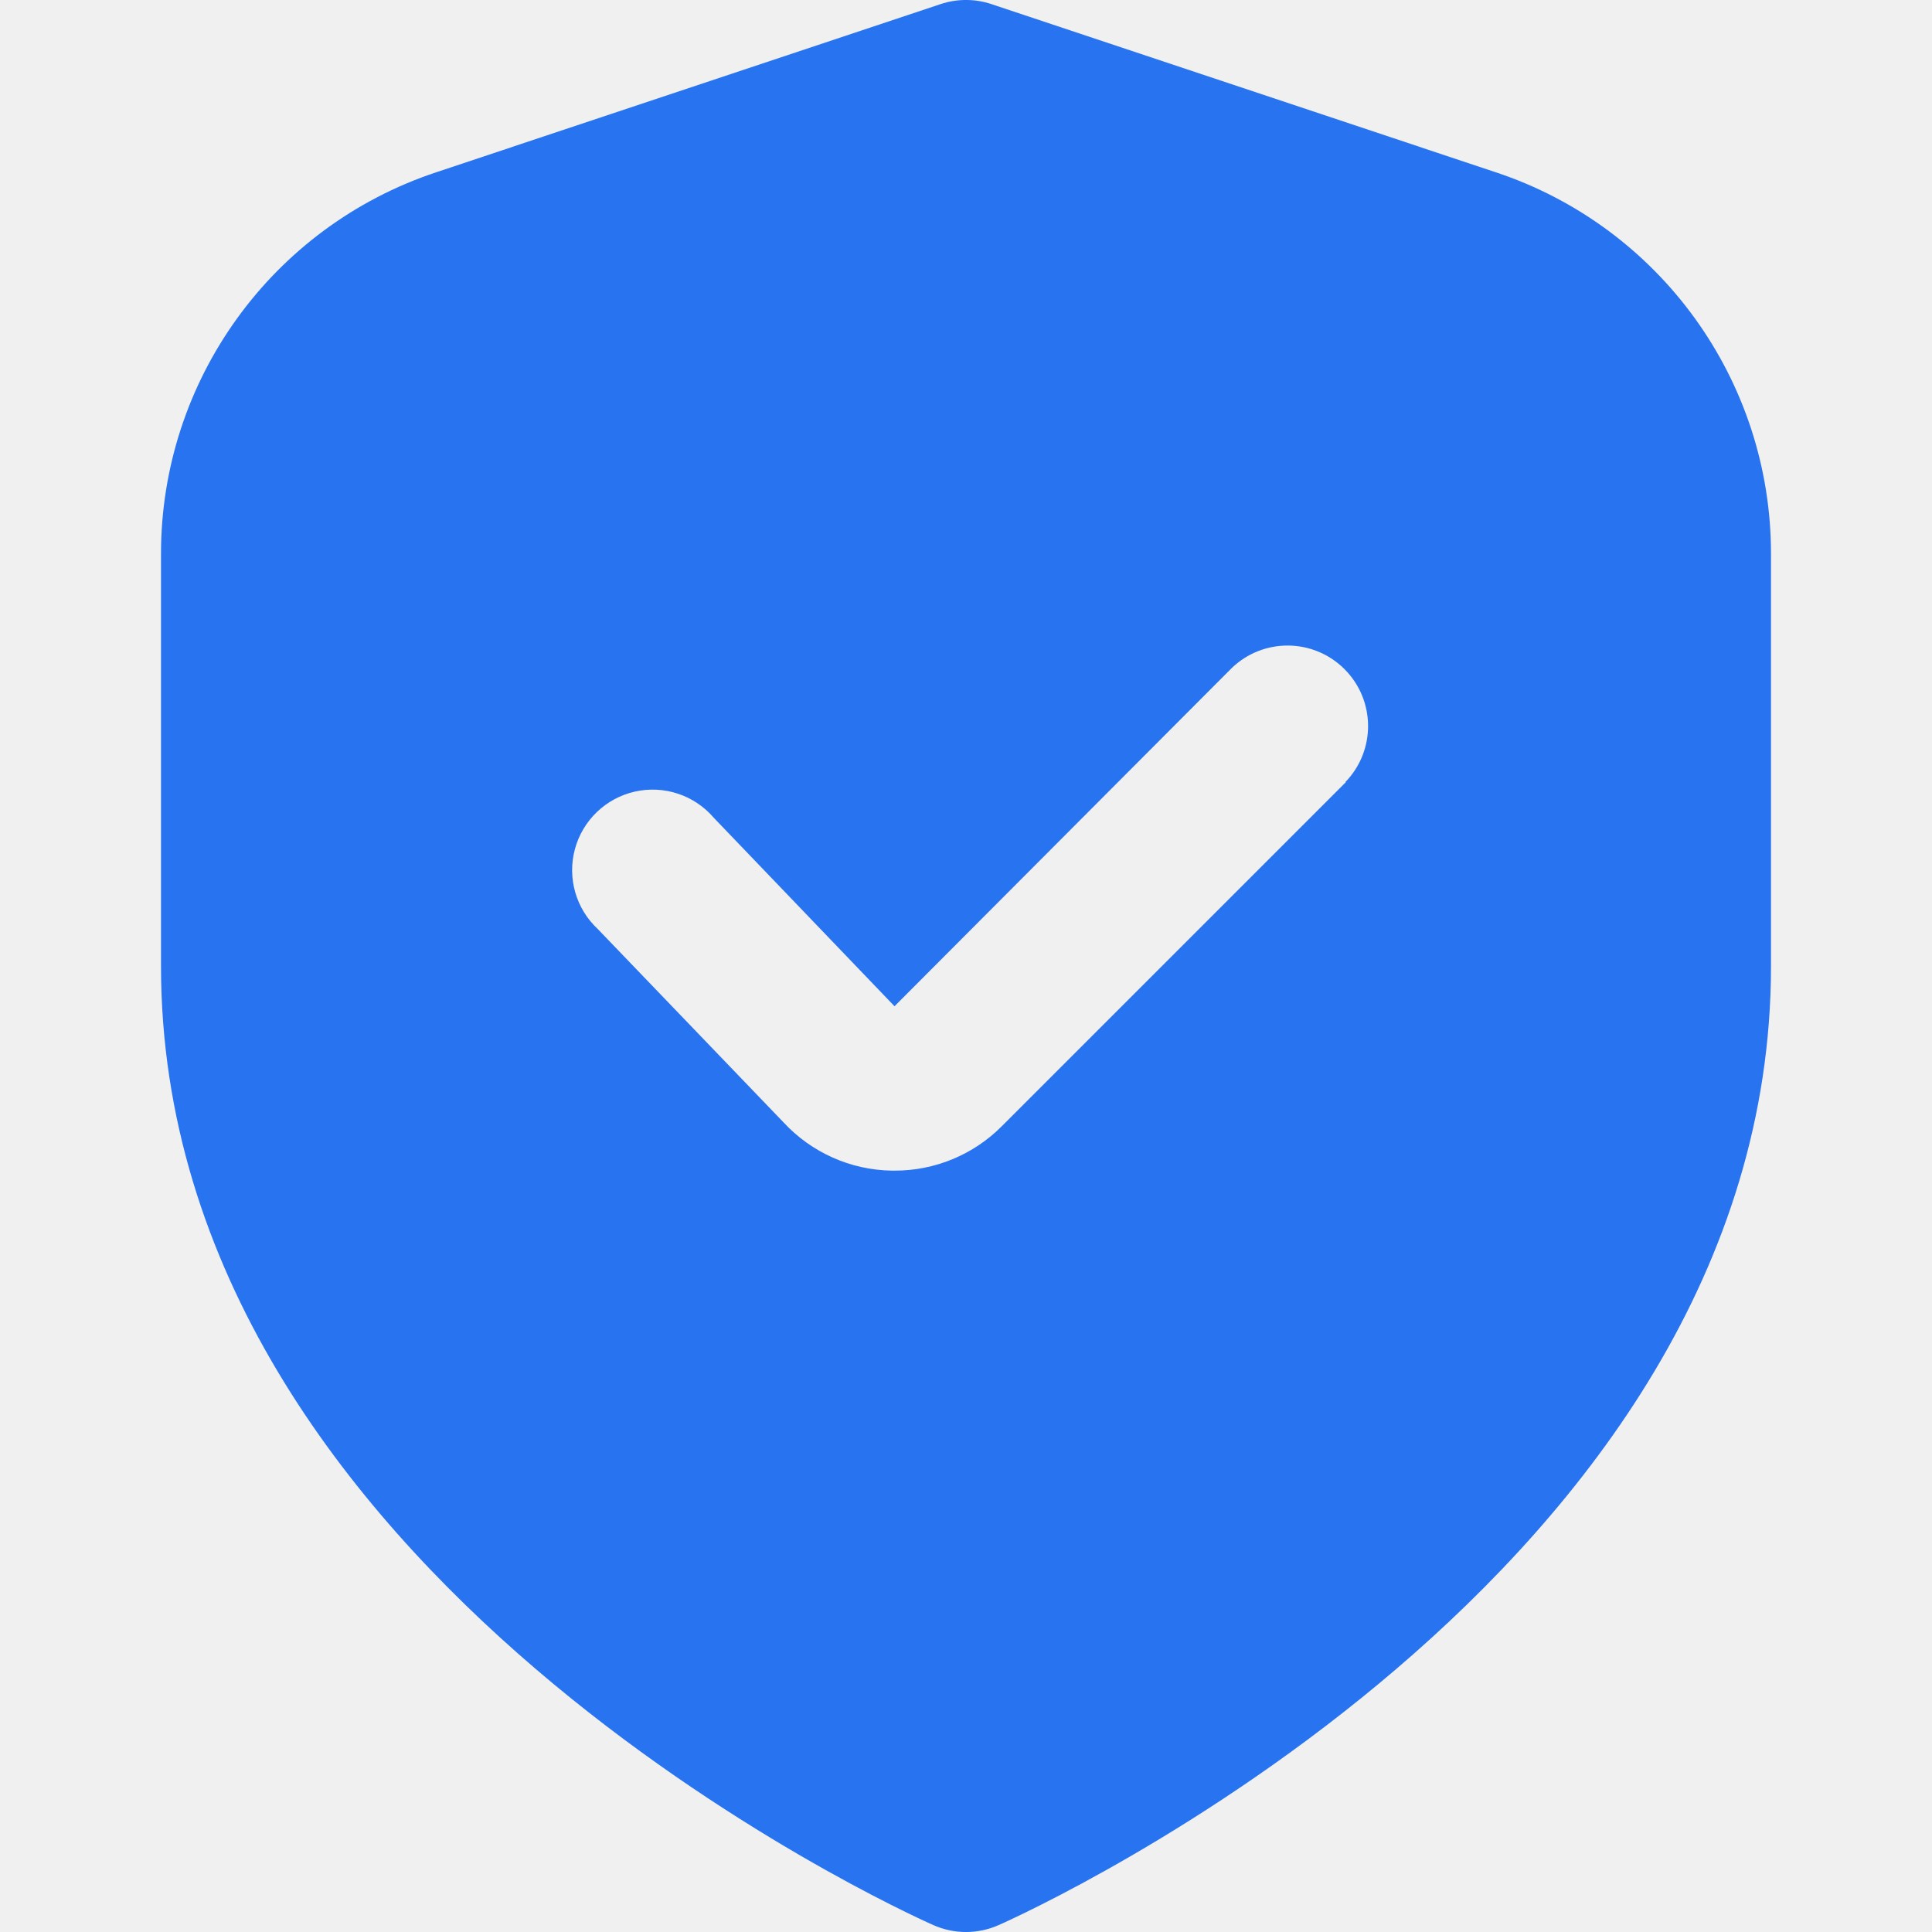
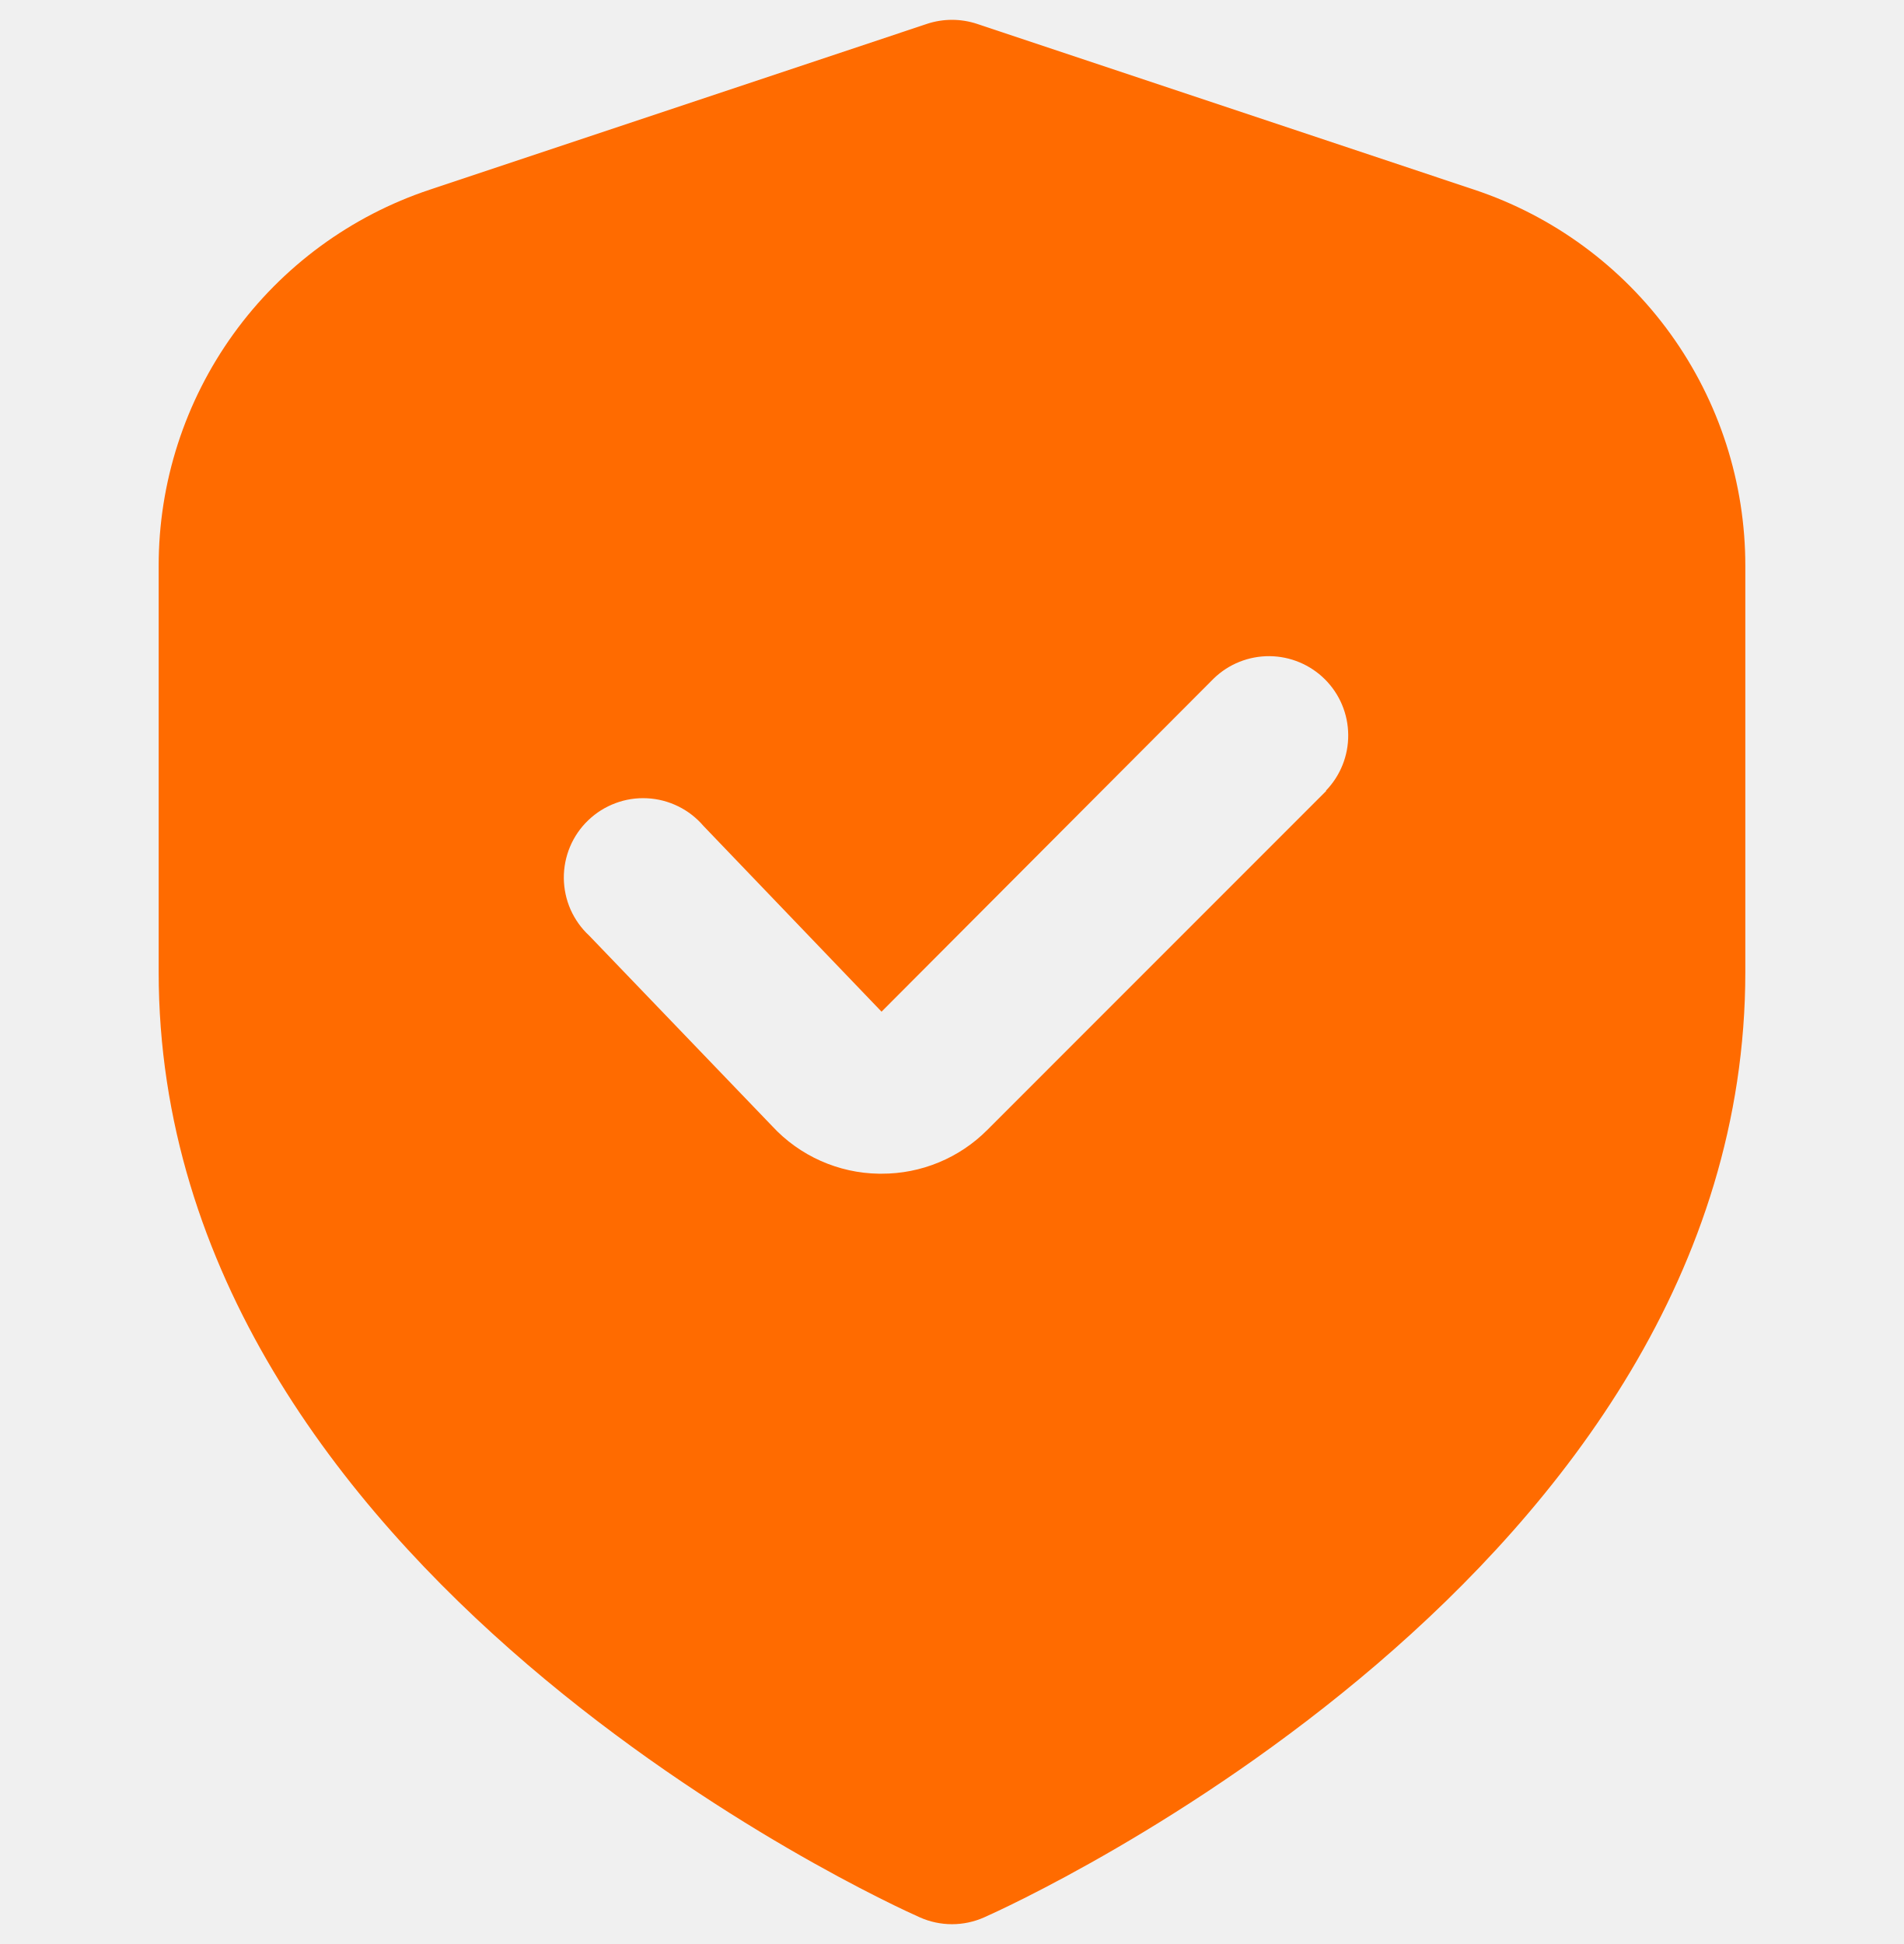
- <svg xmlns="http://www.w3.org/2000/svg" id="Filled" viewBox="0 0 24 24" width="512" height="512">
-   <path fill="#2874F0" d="M18.581,2.14,12.316.051a1,1,0,0,0-.632,0L5.419,2.14A4.993,4.993,0,0,0,2,6.883V12c0,7.563,9.2,11.74,9.594,11.914a1,1,0,0,0,.812,0C12.8,23.74,22,19.563,22,12V6.883A4.993,4.993,0,0,0,18.581,2.14ZM16.718,9.717l-4.272,4.272a1.873,1.873,0,0,1-1.335.553h-.033a1.872,1.872,0,0,1-1.345-.6l-2.306-2.4A1,1,0,1,1,8.868,10.16L11.112,12.5,15.3,8.3a1,1,0,0,1,1.414,1.414Z" />
+ <svg xmlns="http://www.w3.org/2000/svg" width="48" height="49" viewBox="0 0 48 49" fill="none">
+   <g clip-path="url(#clip0_98_2601)">
+     <path d="M37.162 4.78L24.632 0.602C24.222 0.466 23.778 0.466 23.368 0.602L10.838 4.78C8.846 5.442 7.113 6.715 5.885 8.418C4.658 10.121 3.998 12.167 4 14.267V24.5C4 39.627 22.4 47.98 23.188 48.328C23.444 48.442 23.72 48.501 24 48.501C24.28 48.501 24.556 48.442 24.812 48.328C25.6 47.98 44 39.627 44 24.5V14.267C44.002 12.167 43.342 10.121 42.115 8.418C40.887 6.715 39.154 5.442 37.162 4.78ZM33.436 19.934L24.892 28.479C24.542 28.831 24.126 29.11 23.668 29.299C23.21 29.489 22.718 29.586 22.222 29.584H22.156C21.65 29.577 21.15 29.466 20.688 29.26C20.226 29.054 19.81 28.756 19.466 28.384L14.854 23.584C14.654 23.399 14.495 23.175 14.384 22.926C14.274 22.676 14.217 22.407 14.214 22.135C14.212 21.862 14.266 21.592 14.371 21.341C14.477 21.09 14.633 20.863 14.83 20.675C15.027 20.486 15.26 20.34 15.515 20.245C15.77 20.149 16.042 20.107 16.314 20.121C16.587 20.134 16.853 20.204 17.097 20.324C17.342 20.444 17.559 20.613 17.736 20.82L22.224 25.5L30.6 17.101C30.977 16.736 31.482 16.535 32.007 16.539C32.531 16.544 33.033 16.754 33.404 17.125C33.775 17.496 33.985 17.997 33.989 18.522C33.994 19.046 33.792 19.551 33.428 19.928L33.436 19.934Z" fill="#FF6B00" />
+   </g>
+   <defs>
+     <clipPath id="clip0_98_2601">
+       <rect width="48" height="48" fill="white" transform="translate(0 0.5)" />
+     </clipPath>
+   </defs>
</svg>
